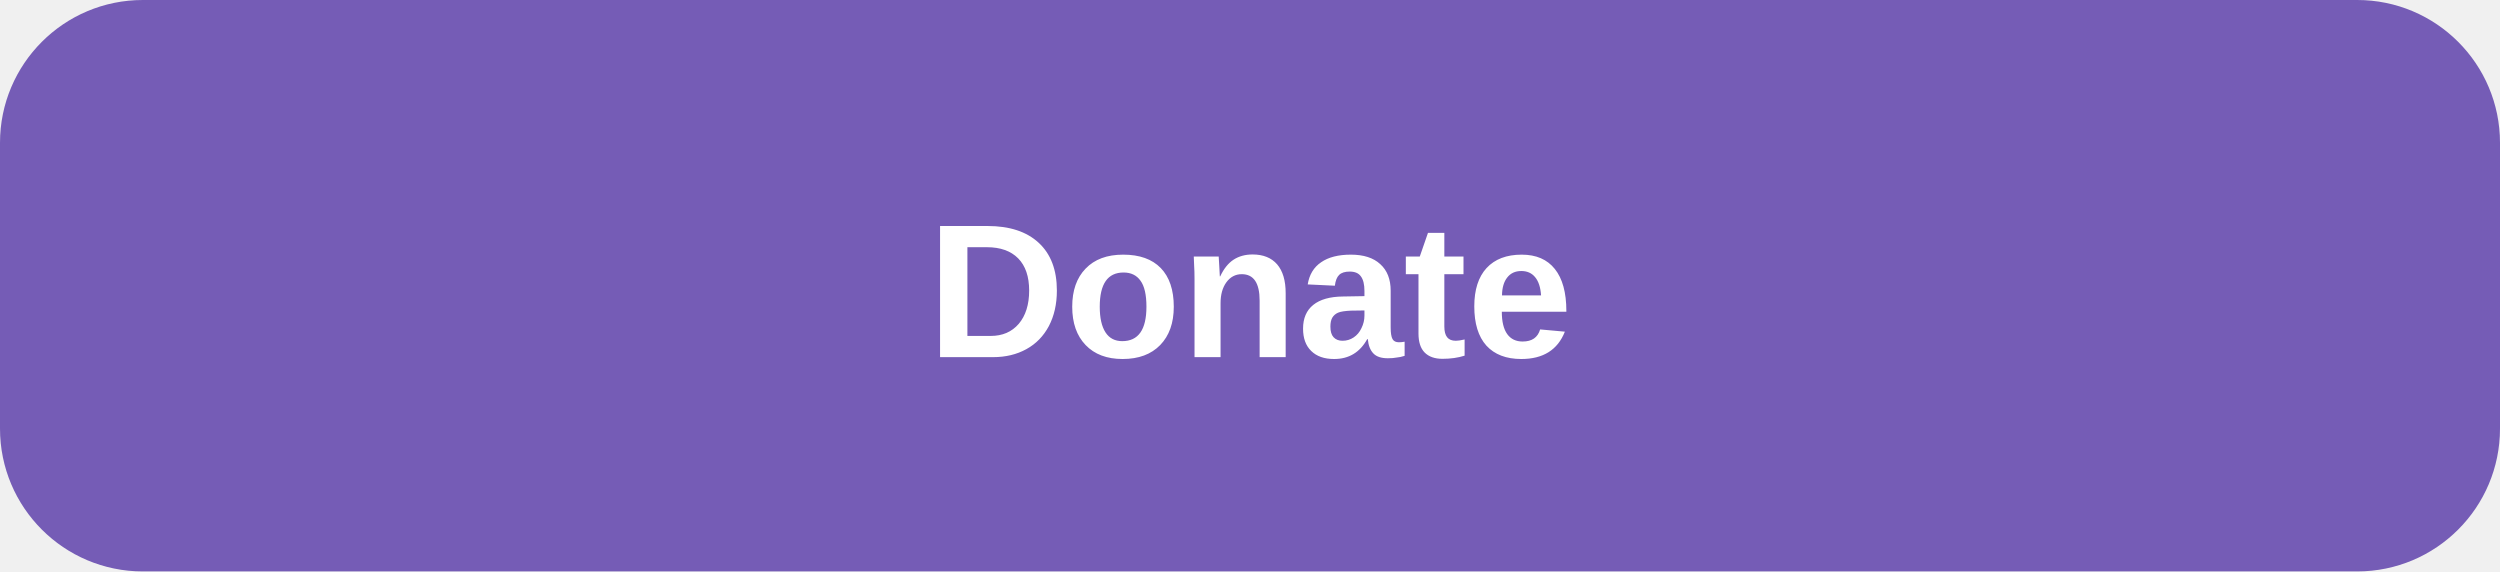
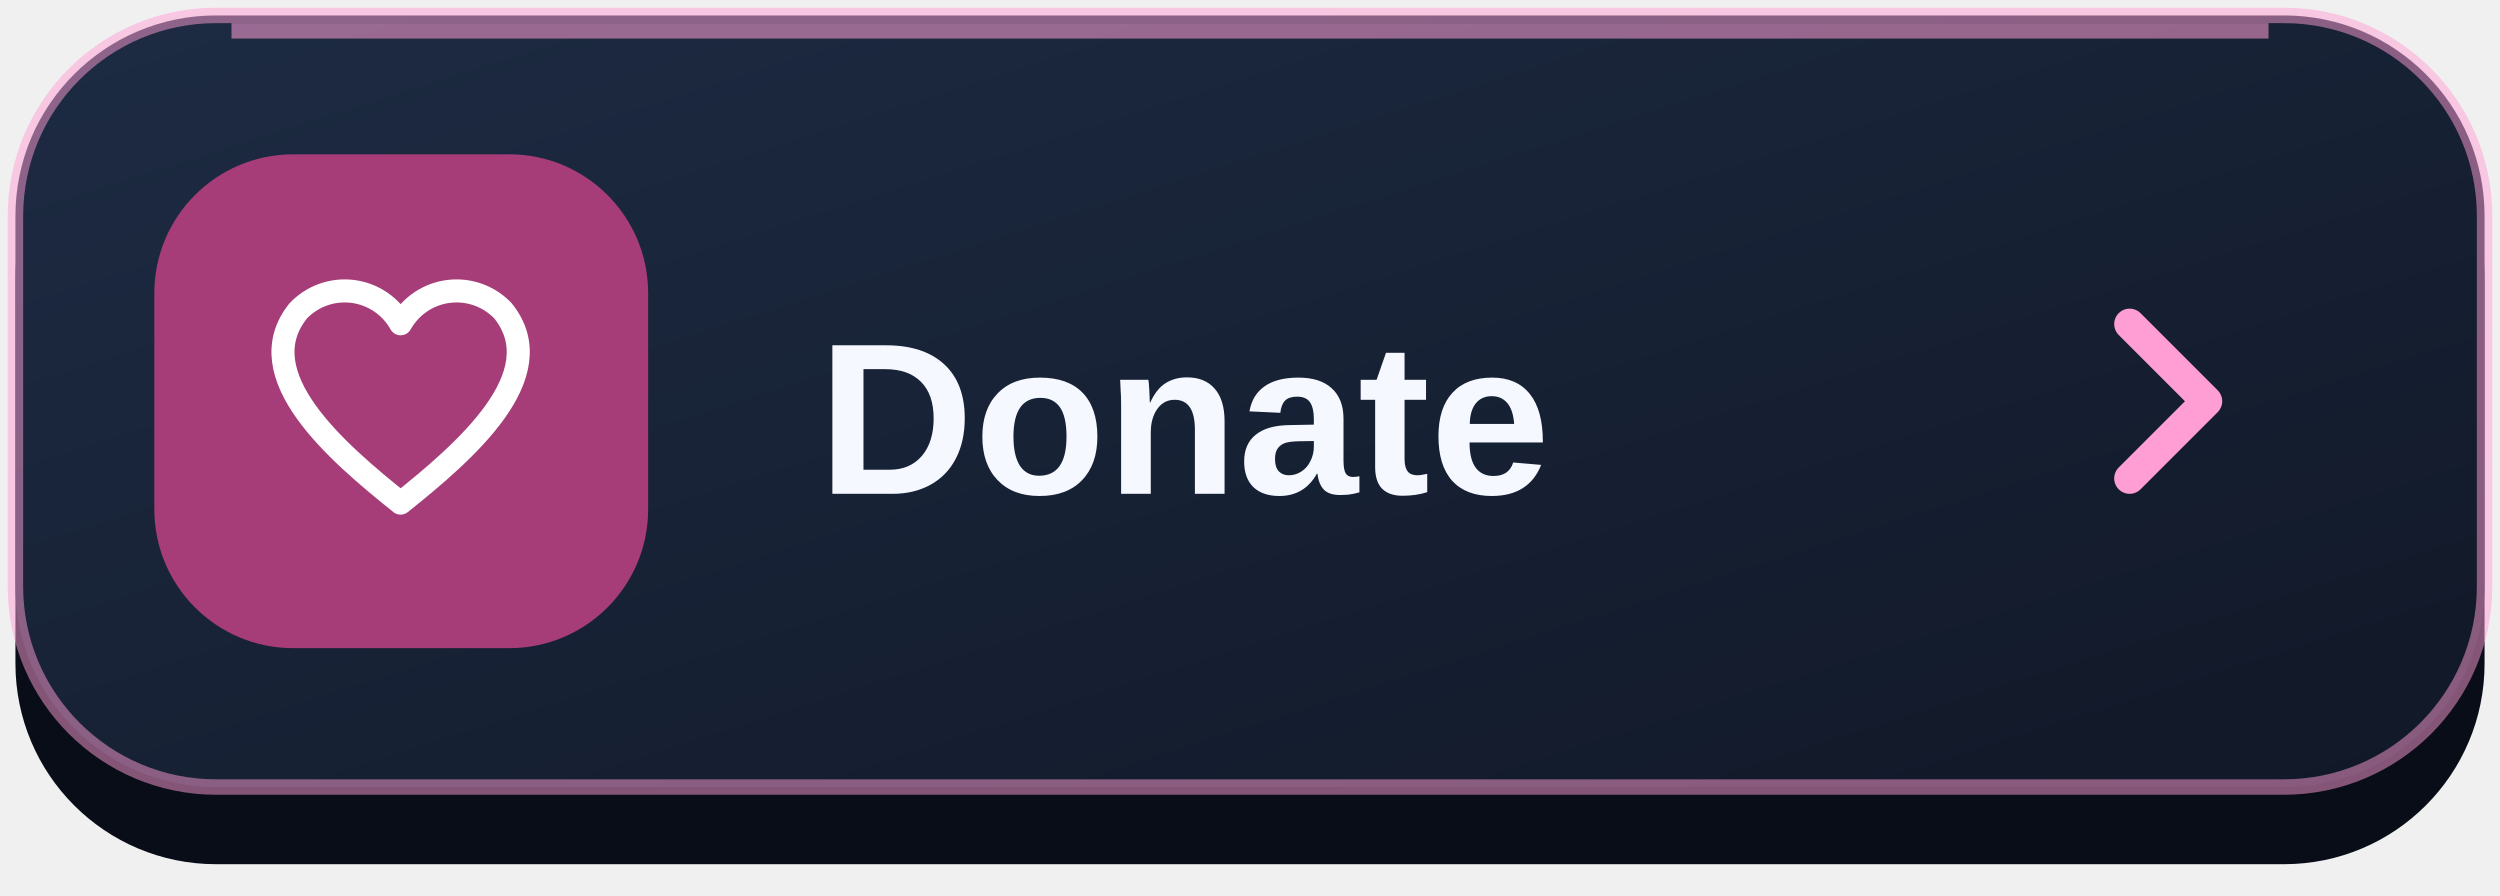
- <svg xmlns="http://www.w3.org/2000/svg" width="210" height="48" role="img" aria-label="Donate">
-   <rect width="210" height="48" rx="12" fill="#755cb6" />
-   <text x="105" y="30" text-anchor="middle" fill="white" font-family="Arial,sans-serif" font-size="16" font-weight="700">Donate</text>
+ <svg xmlns="http://www.w3.org/2000/svg" width="162" height="58" viewBox="0 0 162 58" role="img" aria-label="Donate">
+   <defs>
+     <linearGradient id="body" x2="1" y2="1">
+       <stop stop-color="#1d2b43" />
+       <stop offset="1" stop-color="#111827" />
+     </linearGradient>
+     <linearGradient id="accent">
+       <stop stop-color="#a63d79" />
+       <stop offset="1" stop-color="#ff9ed5" />
+     </linearGradient>
+   </defs>
+   <rect x="1" y="5" width="160" height="51" rx="13" fill="#080d18" />
+   <rect x="1" y="1" width="160" height="50" rx="13" fill="url(#body)" stroke="#ff9ed5" stroke-opacity=".5" />
+   <path d="M15 2h132" stroke="#ff9ed5" stroke-opacity=".55" />
+   <rect x="10" y="10" width="32" height="32" rx="9" fill="#a63d79" />
+   <g transform="translate(16 16) scale(.83)" fill="none" stroke="#fff" stroke-width="1.8" stroke-linecap="round" stroke-linejoin="round">
+     <path d="M20 5a5 5 0 0 0-8 1 5 5 0 0 0-8-1c-4 5 3 11 8 15 5-4 12-10 8-15Z" />
+   </g>
+   <text x="53" y="32" fill="#f5f8ff" font-family="Arial,Helvetica,sans-serif" font-size="14" font-weight="700">Donate</text>
+   <path d="m138 21 5 5-5 5" fill="none" stroke="#ff9ed5" stroke-width="2" stroke-linecap="round" stroke-linejoin="round" />
</svg>
